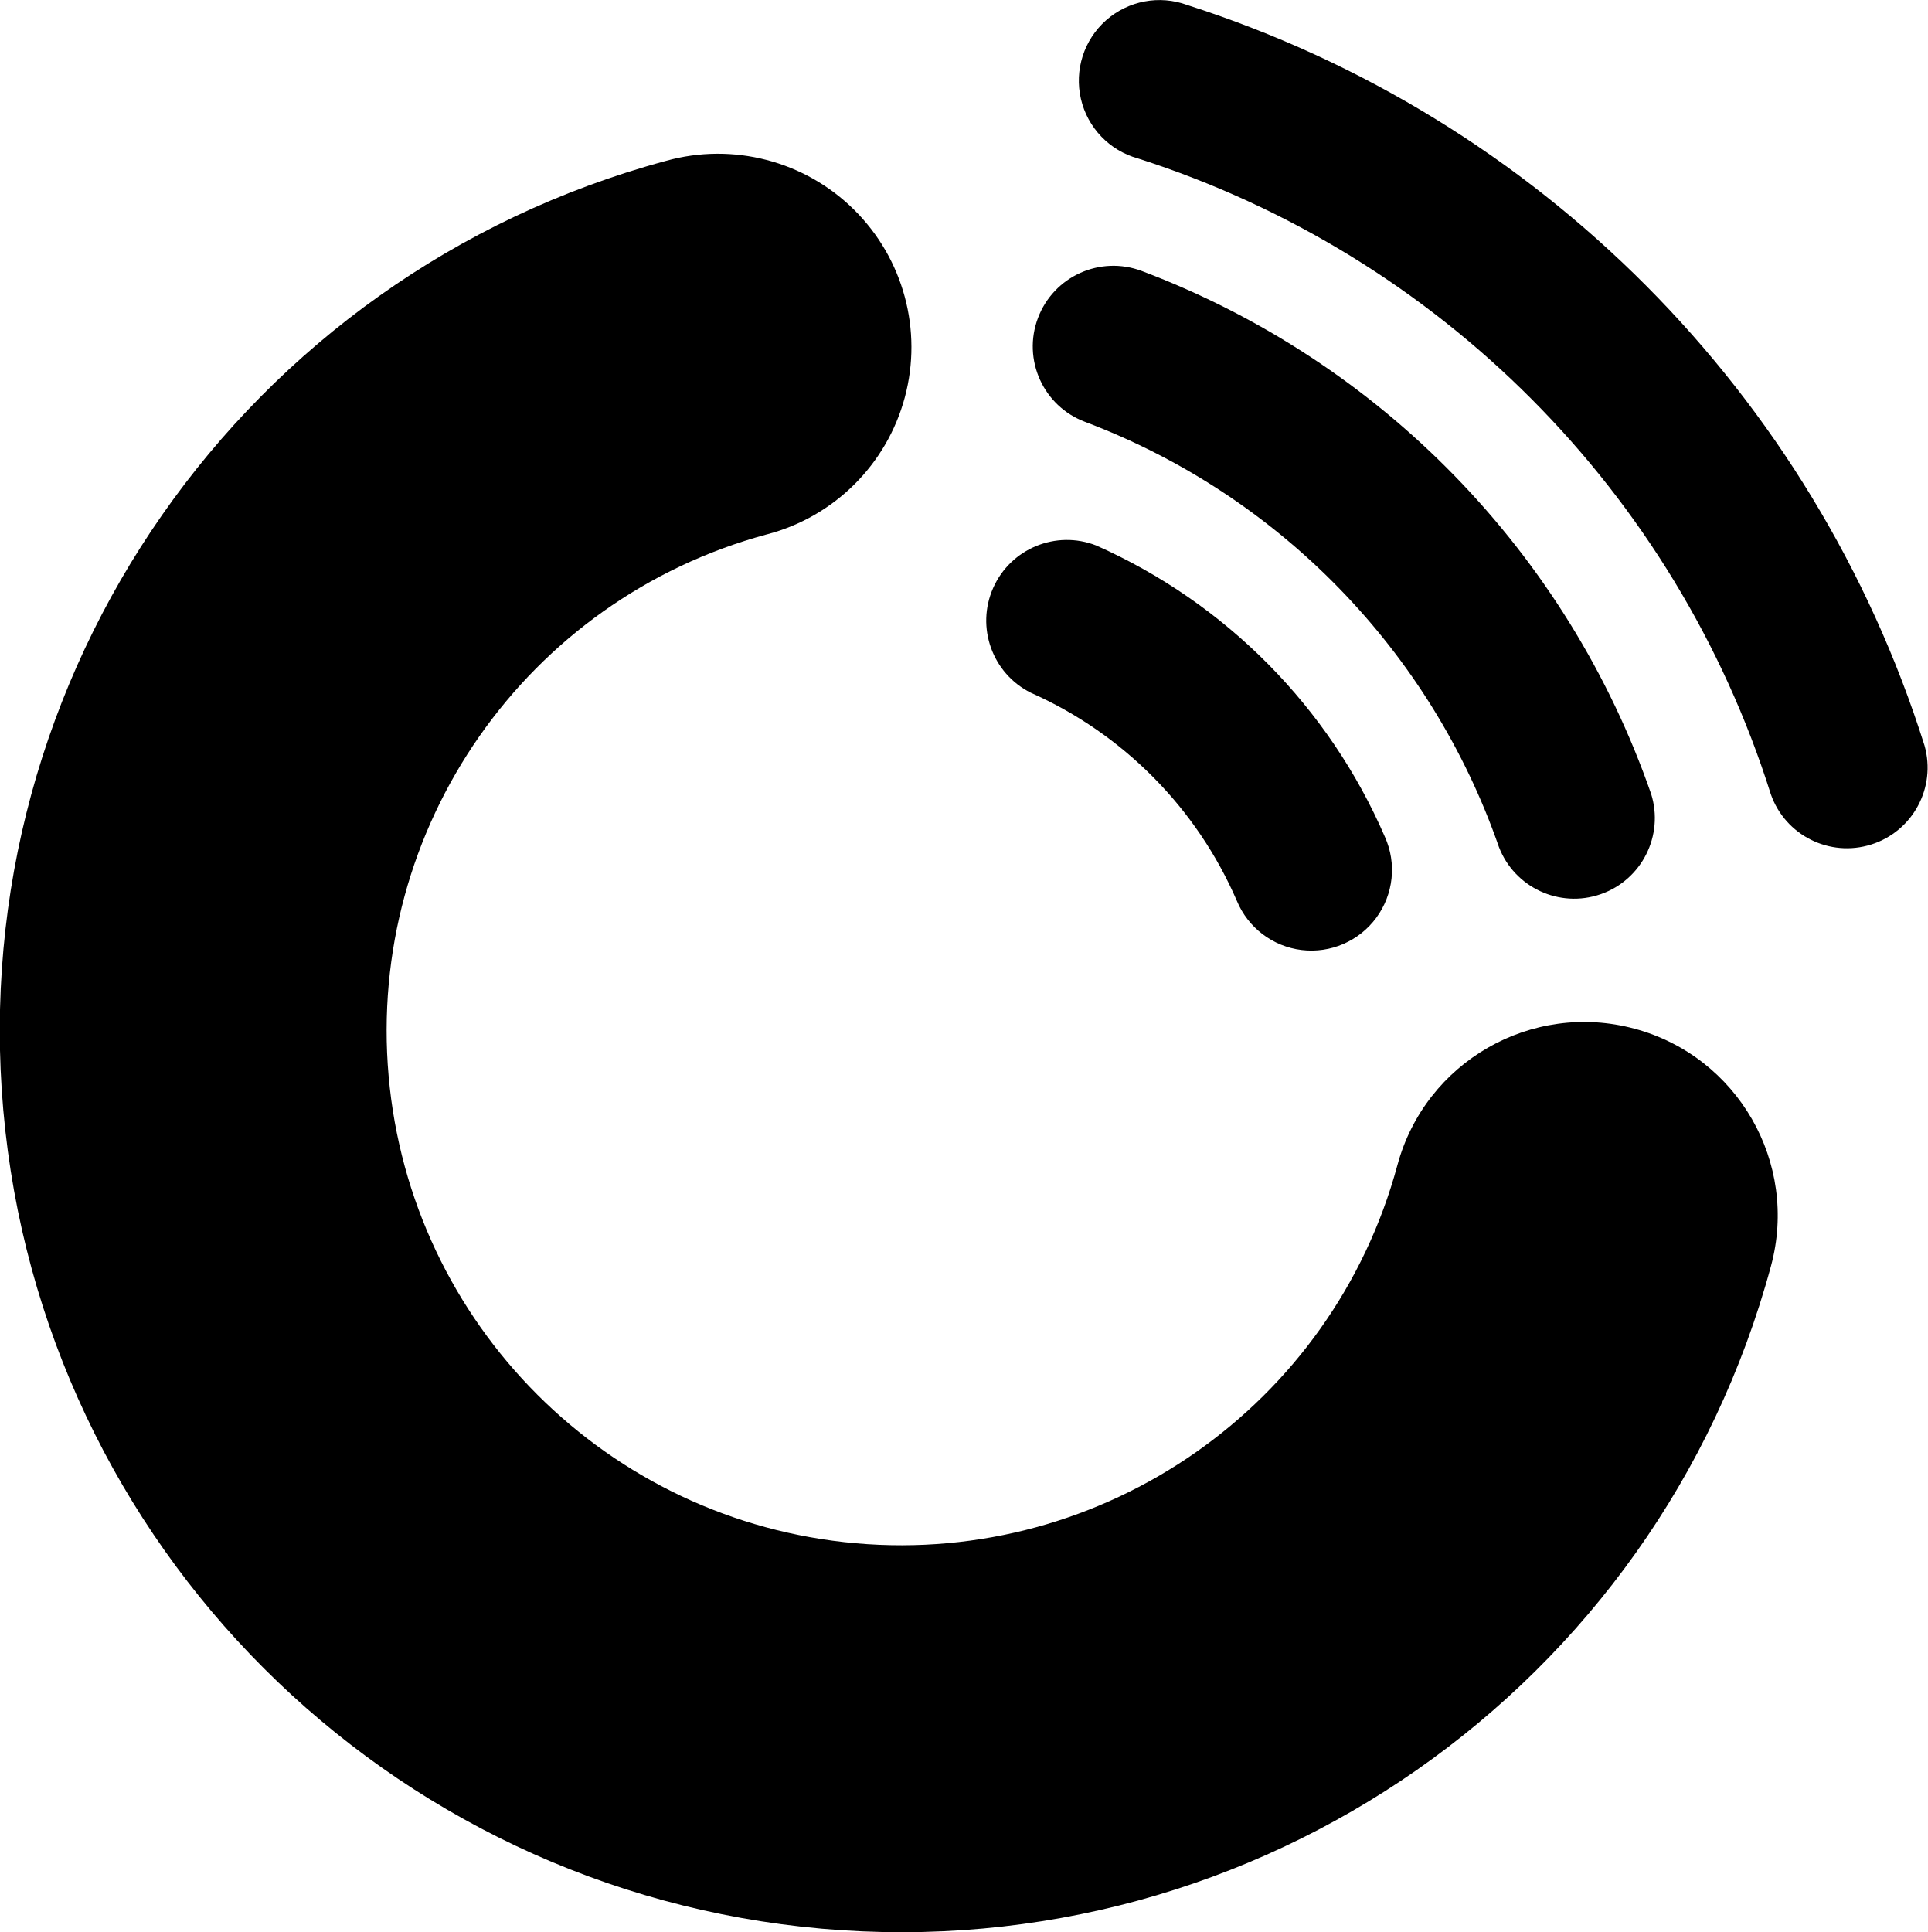
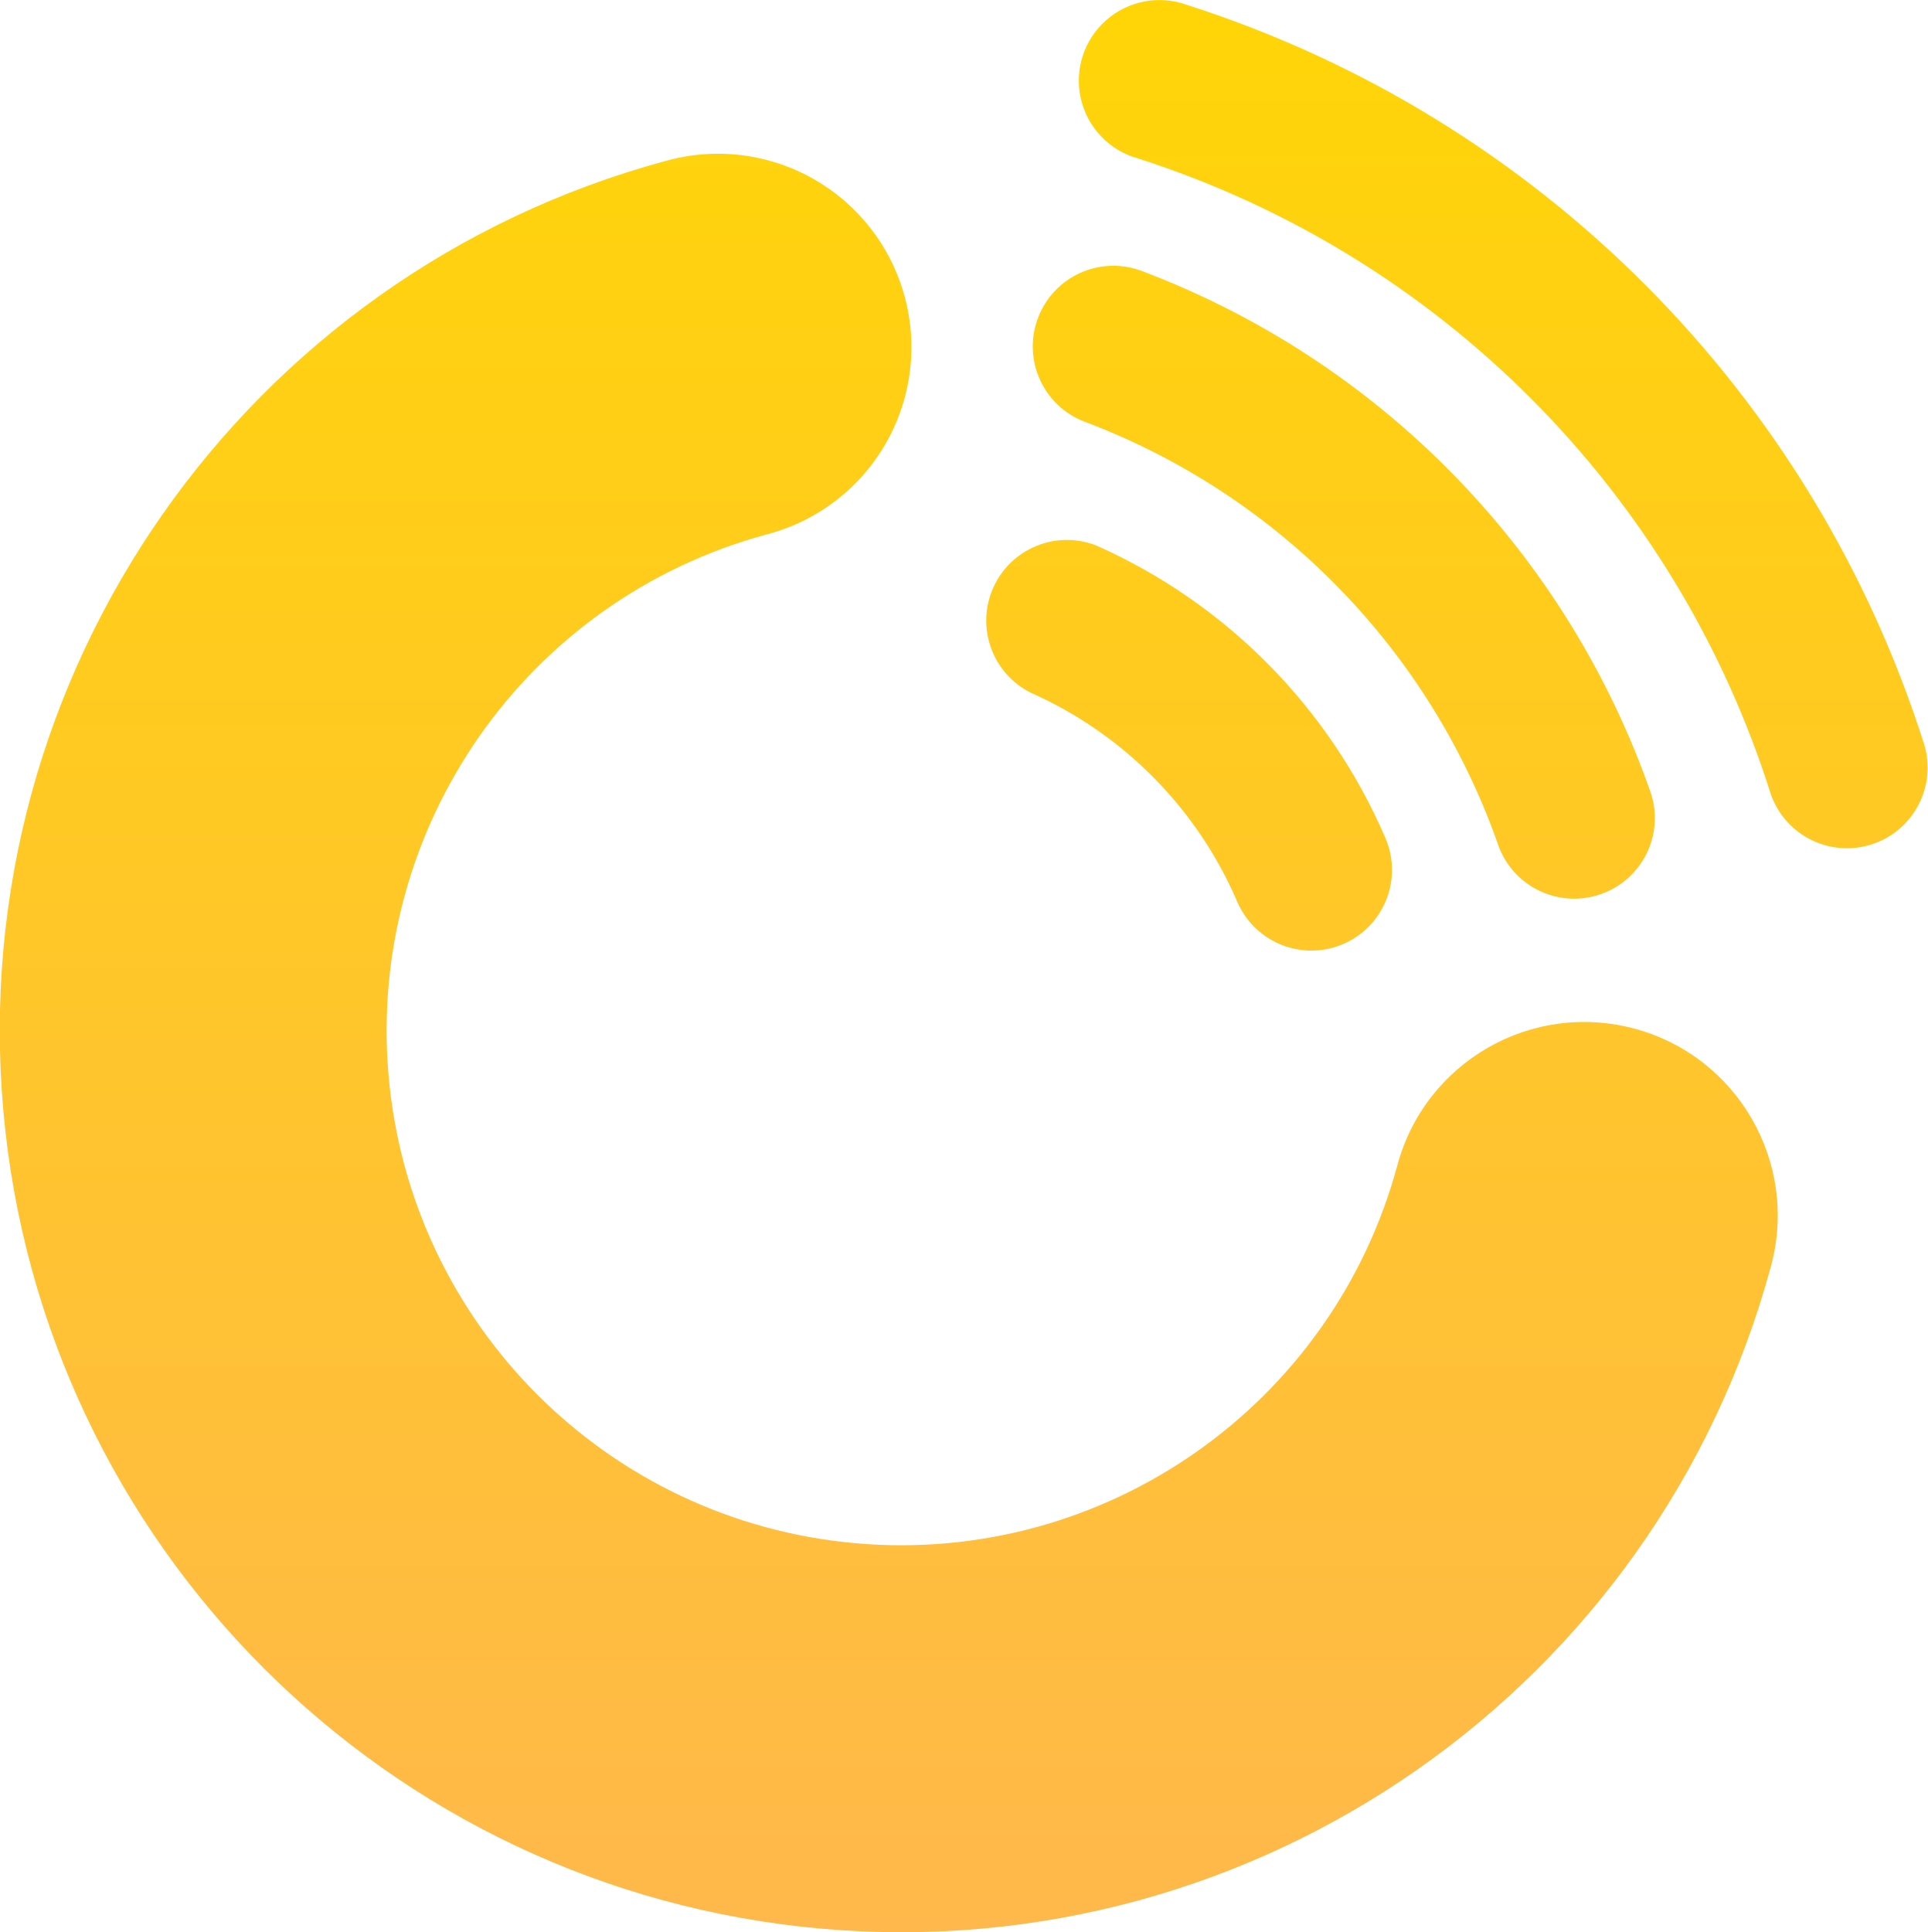
<svg xmlns="http://www.w3.org/2000/svg" fill="none" viewBox="5.52 4.01 22.42 22.47">
  <defs>
    <linearGradient id="podkicker-unmasked__a" x1="16.733" x2="16.733" y1="4.023" y2="26.483" gradientUnits="userSpaceOnUse">
-       <stop stop-color="color(display-p3 1 .835 .028)" />
-       <stop offset="1" stop-color="color(display-p3 1 .722 .294)" />
+       <stop stop-color="#FFD507" />
+       <stop offset="1" stop-color="#FFB84B" />
    </linearGradient>
    <linearGradient id="podkicker-unmasked__b" x1="16.733" x2="16.733" y1="4.023" y2="26.483" gradientUnits="userSpaceOnUse">
-       <stop stop-color="color(display-p3 1 .835 .028)" />
-       <stop offset="1" stop-color="color(display-p3 1 .722 .294)" />
+       <stop stop-color="#FFD507" />
+       <stop offset="1" stop-color="#FFB84B" />
    </linearGradient>
    <linearGradient id="podkicker-unmasked__c" x1="16.733" x2="16.733" y1="4.023" y2="26.483" gradientUnits="userSpaceOnUse">
-       <stop stop-color="color(display-p3 1 .835 .028)" />
-       <stop offset="1" stop-color="color(display-p3 1 .722 .294)" />
+       <stop stop-color="#FFD507" />
+       <stop offset="1" stop-color="#FFB84B" />
    </linearGradient>
    <linearGradient id="podkicker-unmasked__d" x1="16.733" x2="16.733" y1="4.023" y2="26.483" gradientUnits="userSpaceOnUse">
-       <stop stop-color="color(display-p3 1 .835 .028)" />
-       <stop offset="1" stop-color="color(display-p3 1 .722 .294)" />
+       <stop stop-color="#FFD507" />
+       <stop offset="1" stop-color="#FFB84B" />
    </linearGradient>
  </defs>
  <g>
    <path fill="url(#podkicker-unmasked__a)" d="M19.329 4.068a.938.938 0 1 0-.572 1.785 11.35 11.35 0 0 1 7.36 7.394.938.938 0 0 0 1.788-.565 13.225 13.225 0 0 0-8.576-8.614Z" />
    <path fill="url(#podkicker-unmasked__b)" d="M14.44 10.225a2.25 2.25 0 1 0-1.174-4.344 10.482 10.482 0 1 0 12.853 12.853 2.25 2.25 0 0 0-4.345-1.174 5.982 5.982 0 1 1-7.335-7.335Z" />
    <path fill="url(#podkicker-unmasked__c)" d="M17.593 7.708a.937.937 0 0 1 1.208-.546 10.018 10.018 0 0 1 5.924 6.082.938.938 0 0 1-1.771.616 8.142 8.142 0 0 0-4.815-4.944.937.937 0 0 1-.546-1.208Z" />
    <path fill="url(#podkicker-unmasked__d)" d="M18.27 10.354a.938.938 0 0 0-.76 1.713 4.682 4.682 0 0 1 2.397 2.422.938.938 0 1 0 1.722-.744 6.557 6.557 0 0 0-3.359-3.391Z" />
  </g>
</svg>
